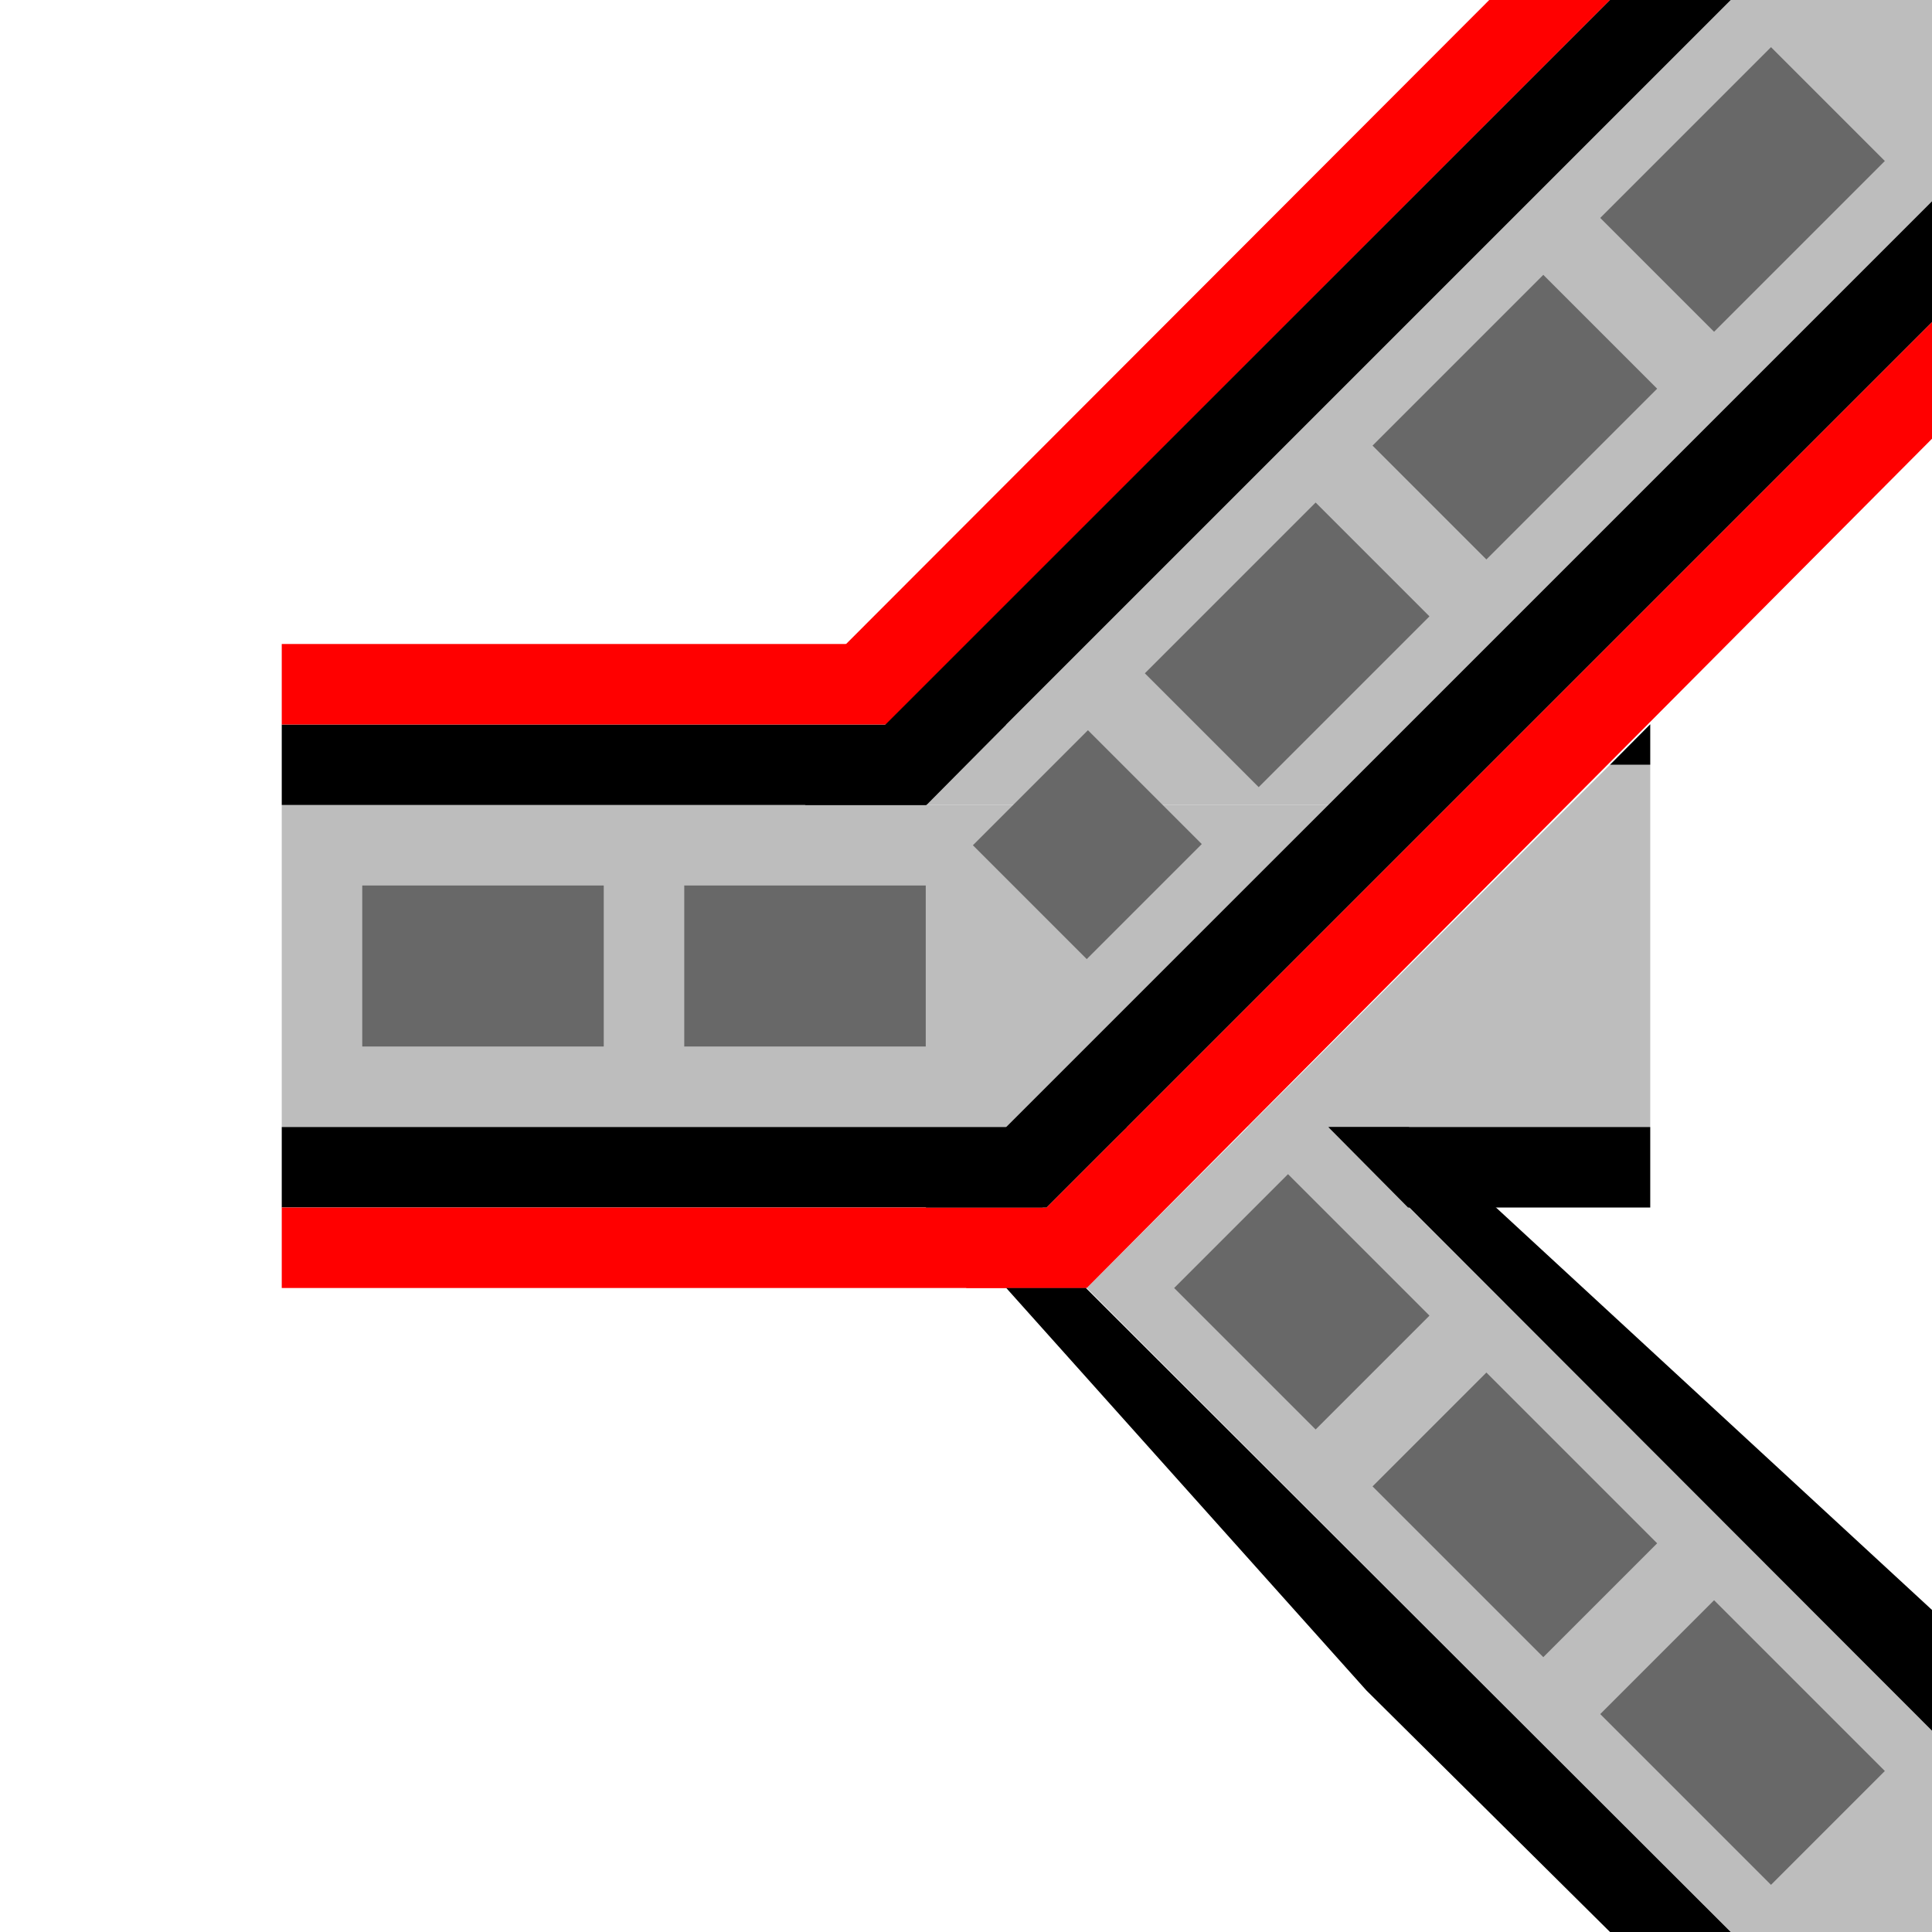
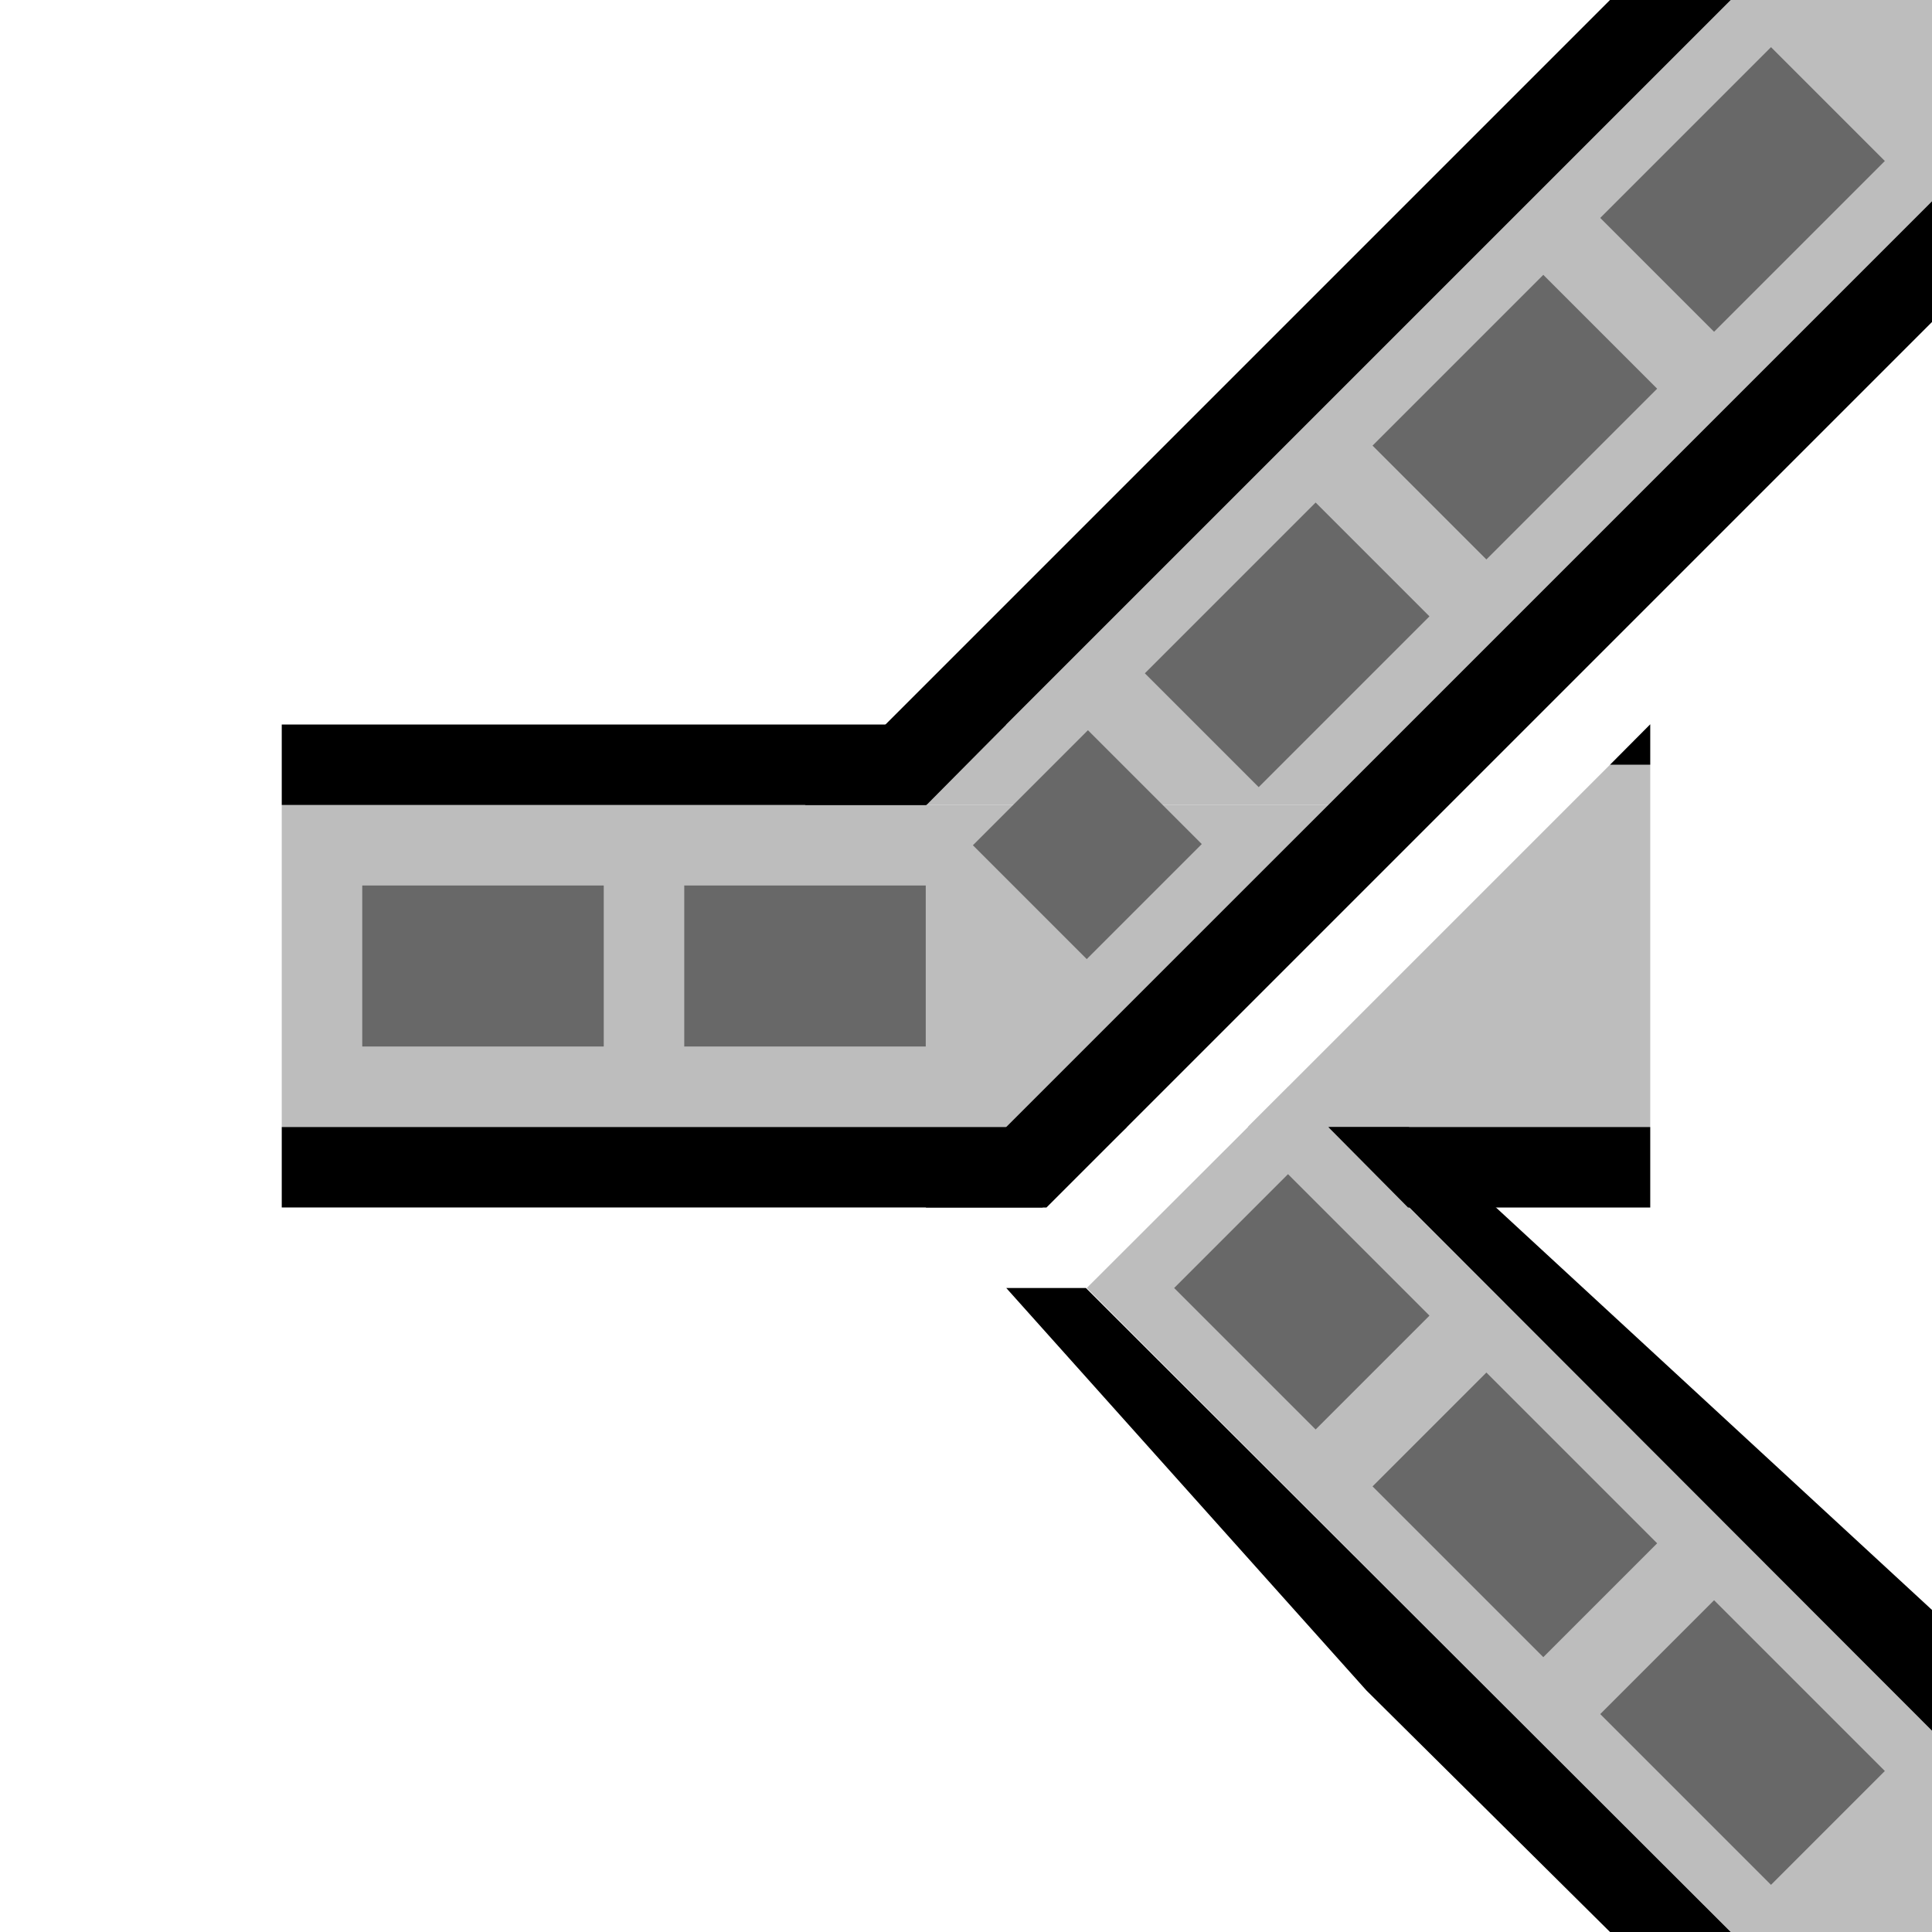
<svg xmlns="http://www.w3.org/2000/svg" width="48px" height="48px" viewBox="0 0 48 48" version="1.1">
  <g id="Tracks" stroke="none" stroke-width="1" fill="none" fill-rule="evenodd">
    <g id="Track_Threeway_Left">
      <polygon id="Track" fill="#BDBDBD" transform="translate(23.5, 23.9999) rotate(180) translate(-23.5, -23.9999)" points="7 20 40 20 40 28 14 28 21.95 20" />
      <polygon id="Track" fill="#BDBDBD" transform="translate(35.5, 10) rotate(180) translate(-35.5, -10)" points="23 20 23 15 38 -8.201599e-05 48 -8.201599e-05 28 20" />
      <polygon id="TrackDiverging" fill="#BDBDBD" transform="translate(37.5, 37.5) rotate(-90) translate(-37.5, -37.5)" points="27 48 27 43.003 43 27 48 32.008 32 48" />
      <polygon id="Border" fill="#000000" transform="translate(16, 19) rotate(180) translate(-16, -19)" points="7 18 25 18 25 20 7 20 8.982 18" />
-       <polygon id="Occupied" fill="#FF0000" points="22.011 16 22.011 18 7 18 7 16" />
-       <polygon id="Occupied" fill="#FF0000" transform="translate(30.2557, 8.25) rotate(-45) translate(-30.2557, -8.25)" points="40.858 7.185 42.98 9.307 17.532 9.315 18.228 7.2 21.474 7.198" />
-       <polygon id="Occupied" fill="#FF0000" transform="translate(36.75, 20.75) rotate(-45) translate(-36.75, -20.75)" points="53.721 19.689 51.67 21.74 21.901 21.811 19.779 19.689" />
      <polygon id="Border" fill="#000000" transform="translate(17.5, 28.9999) rotate(180) translate(-17.5, -28.9999)" points="28 28 28 30 7 30 9.1 28" />
-       <polygon id="Occupied" fill="#FF0000" points="26 30 26.979 32 7 32 7 30" />
      <polygon id="Border" fill="#000000" transform="translate(31.5001, 9.9999) rotate(180) translate(-31.5001, -9.9999)" points="20 20 40 -0 43 -0 23 20 21.948 20" />
      <polygon id="Border" fill="#000000" transform="translate(35.5, 17.5) scale(-1, 1) rotate(90) translate(-35.5, -17.5)" points="23 30 48 5 48 8 26 30" />
      <polygon id="Border" fill="#000000" transform="translate(33.7374, 40.2626) rotate(-135) translate(-33.7374, -40.2626)" points="32.359 39.184 45.758 39.927 44.359 41.326 21.717 41.341 23.838 39.22" />
      <polygon id="Border" fill="#000000" transform="translate(41.2552, 34.754) rotate(-135) translate(-41.2552, -34.754)" points="33.483 33.694 51.855 33.705 50.454 35.107 32.776 35.815 30.655 33.693" />
      <polygon id="TrackDiverging" fill="#BDBDBD" points="31 28 40 19 41 19 41 28" />
      <polygon id="Border" fill="#000000" points="34.982 30 33 28 41 28 41 30" />
      <polygon id="Border" fill="#000000" points="40 19 41 17.994 41 19" />
      <line x1="11" y1="24" x2="24" y2="24" id="Dashline" stroke="#686868" stroke-width="4" stroke-linecap="square" stroke-dasharray="2,6" />
      <line x1="44" y1="4" x2="27" y2="21" id="Dashline" stroke="#686868" stroke-width="4" stroke-linecap="square" stroke-dasharray="2,6" />
      <line x1="44" y1="44" x2="32" y2="32" id="Dashline" stroke="#686868" stroke-width="4" stroke-linecap="square" stroke-dasharray="2,6" />
    </g>
  </g>
</svg>
